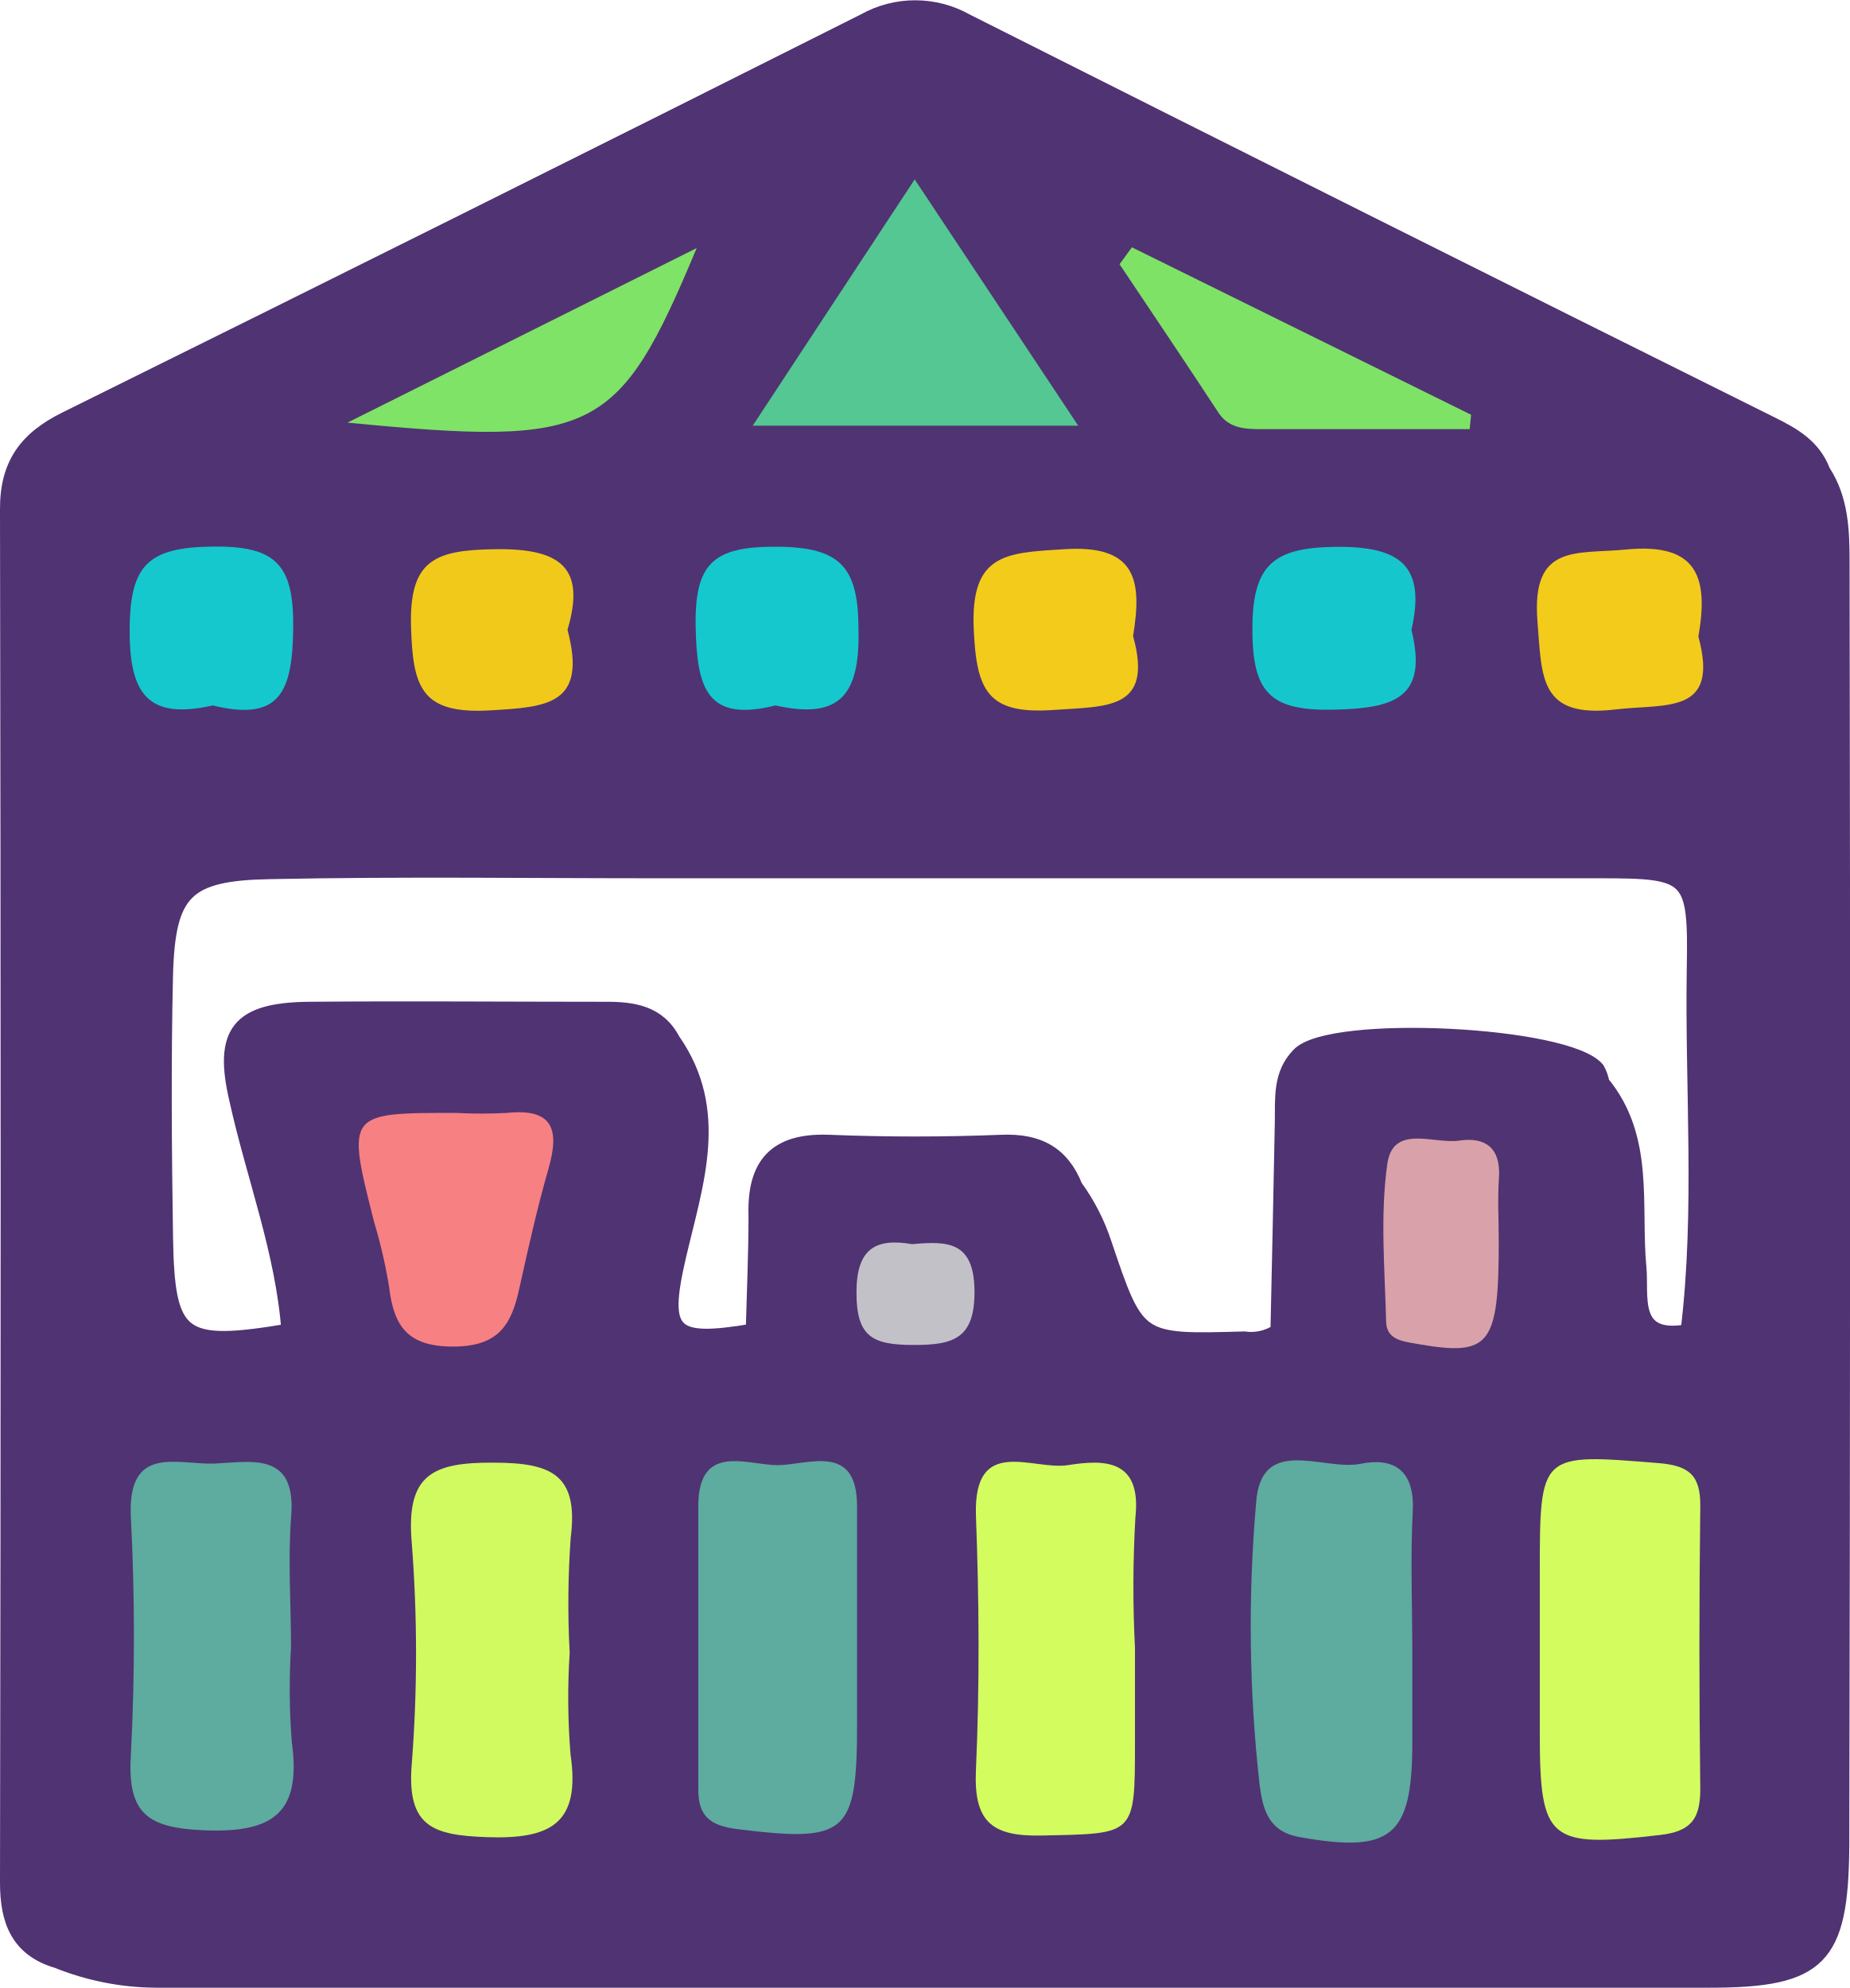
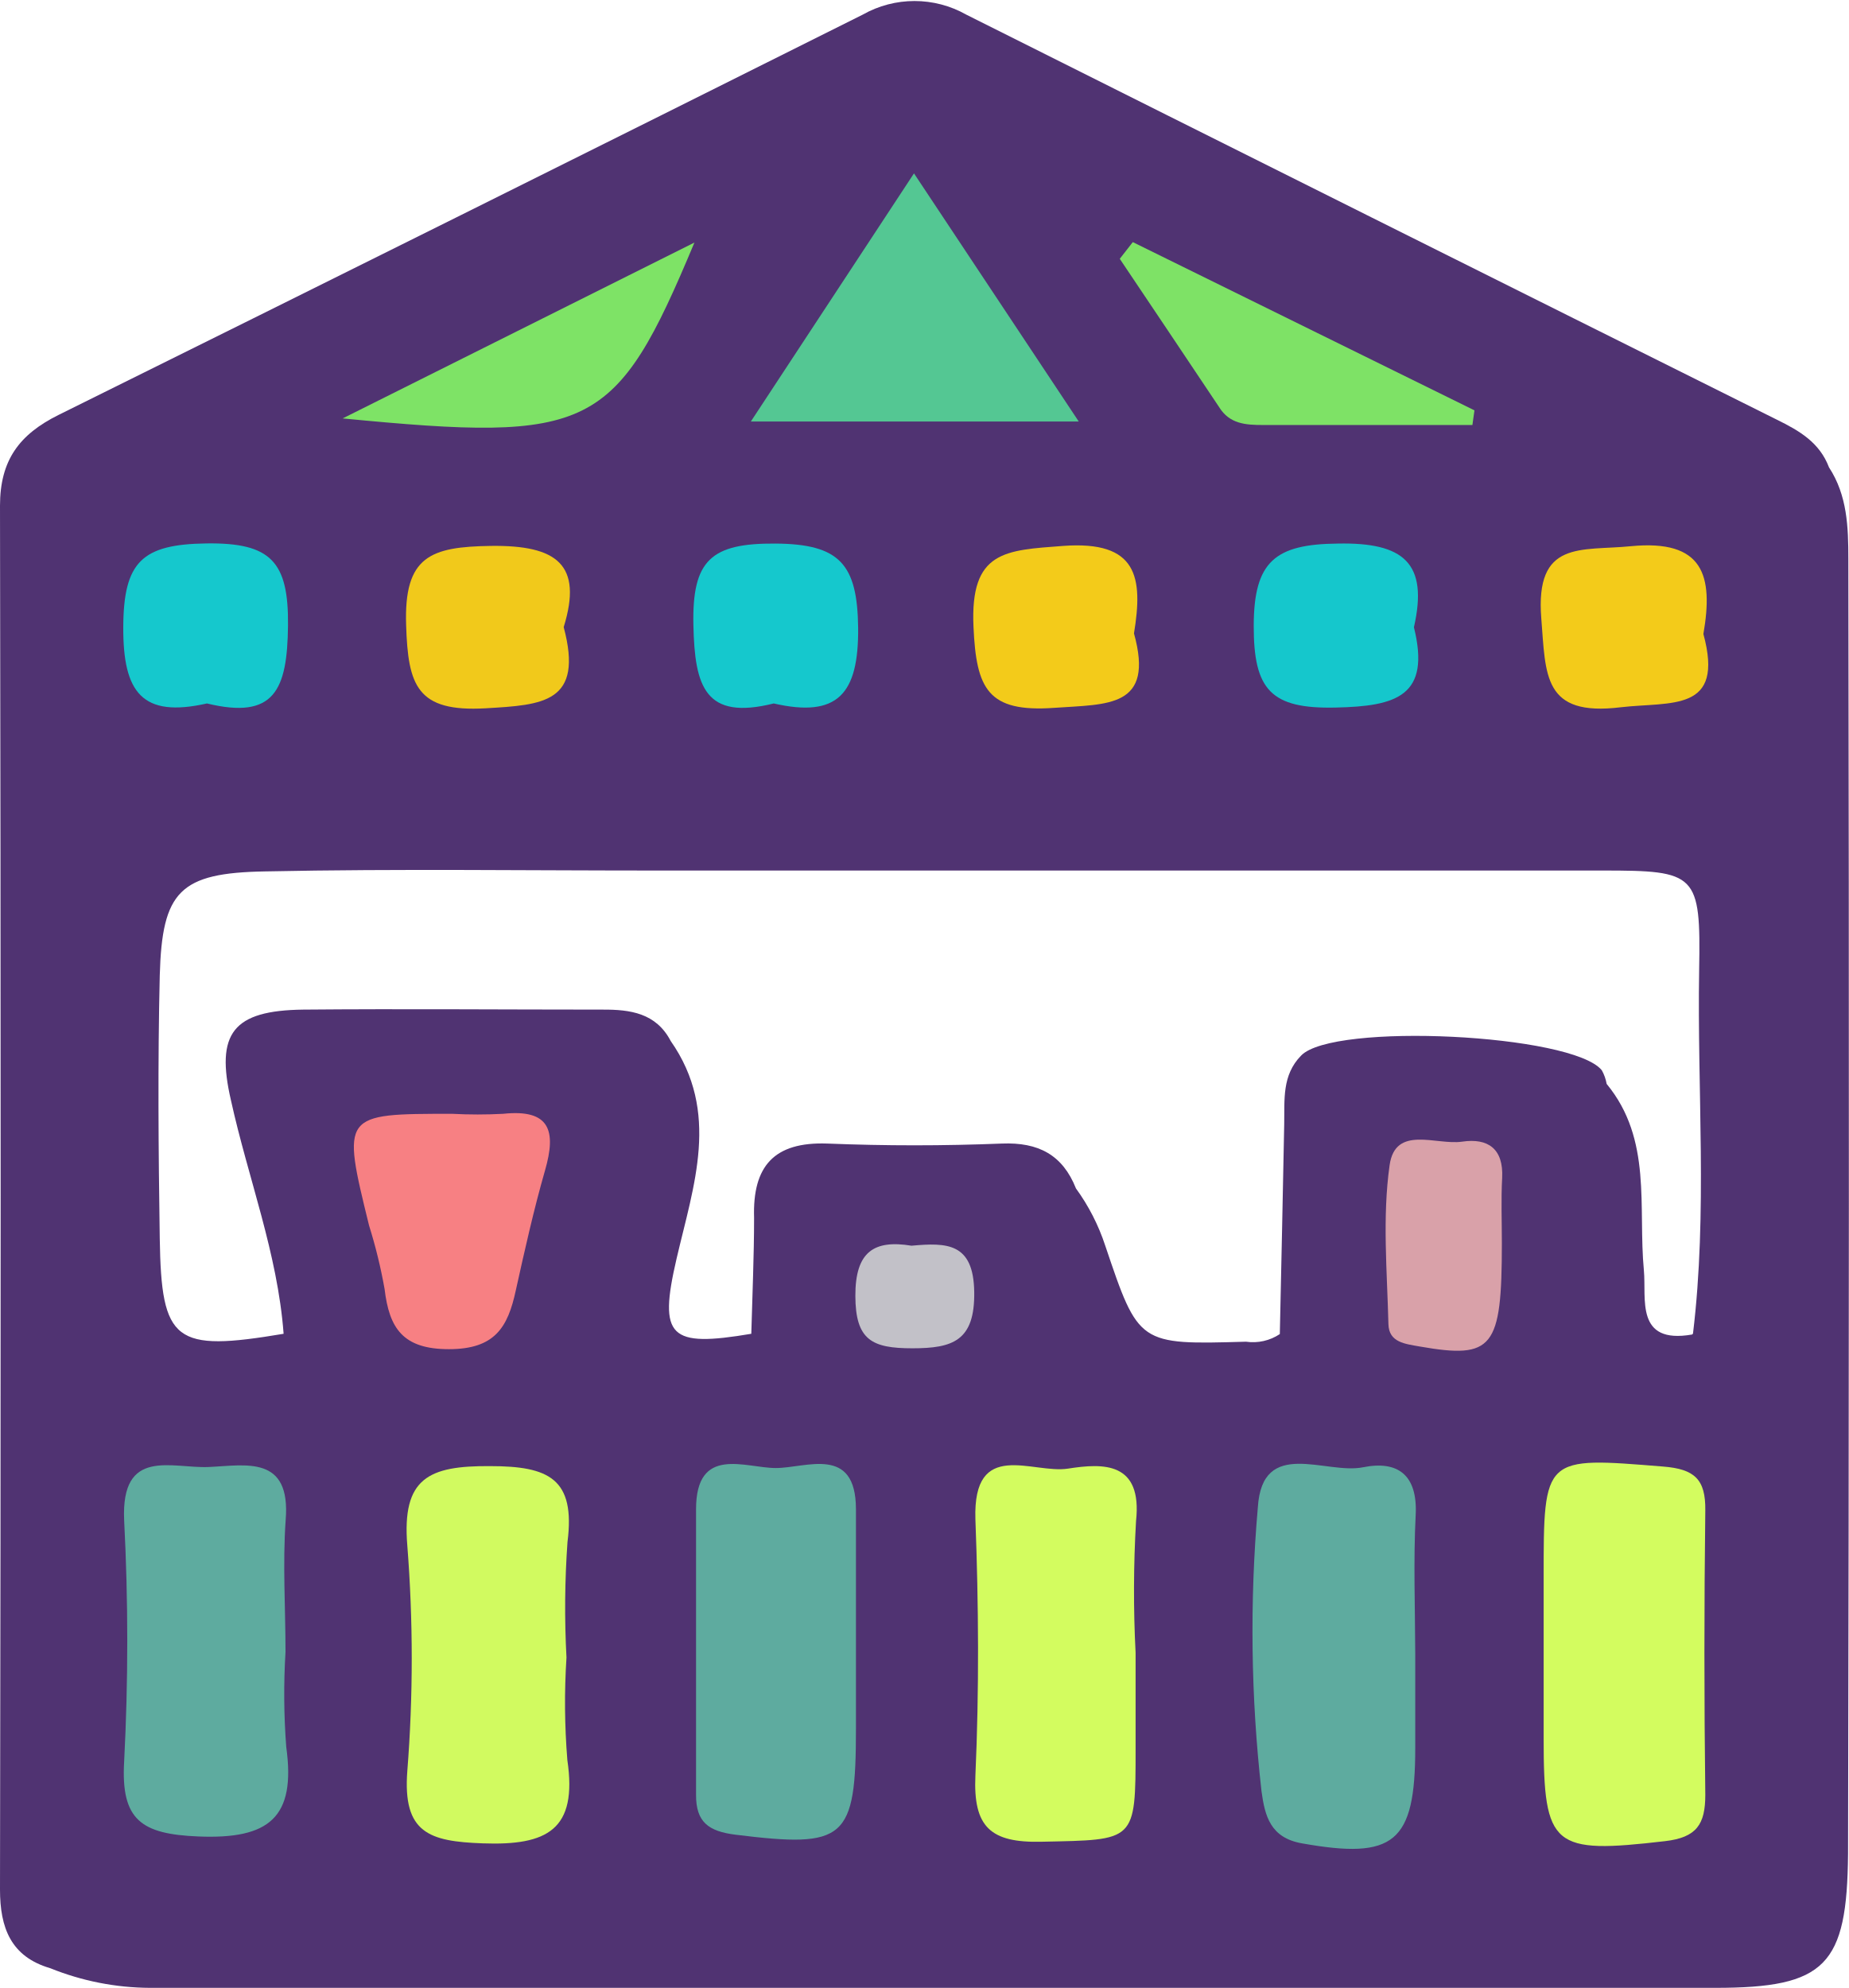
- <svg xmlns="http://www.w3.org/2000/svg" viewBox="0 0 127.13 136.65">
+ <svg xmlns="http://www.w3.org/2000/svg" viewBox="0 0 126.13 135.65">
  <defs>
-     <style>.cls-1{fill:#503372;stroke:#503372;stroke-miterlimit:10;}.cls-2{fill:#d3fc5f;}.cls-3{fill:#d1fa60;}.cls-4{fill:#5eab9f;}.cls-5{fill:#54c793;}.cls-6{fill:#f78083;}.cls-7{fill:#7ee266;}.cls-8{fill:#7ee366;}.cls-9{fill:#f3cb1a;}.cls-10{fill:#15c7cc;}.cls-11{fill:#15c8cd;}.cls-12{fill:#f1c91b;}.cls-13{fill:#d9a1a9;}.cls-14{fill:#c2c1c8;}</style>
+     <style>.cls-1{fill:#503372;}.cls-2{fill:#d3fc5f;}.cls-3{fill:#d1fa60;}.cls-4{fill:#5eab9f;}.cls-5{fill:#54c793;}.cls-6{fill:#f78083;}.cls-7{fill:#7ee266;}.cls-8{fill:#7ee366;}.cls-9{fill:#f3cb1a;}.cls-10{fill:#15c7cc;}.cls-11{fill:#15c8cd;}.cls-12{fill:#f1c91b;}.cls-13{fill:#d9a1a9;}.cls-14{fill:#c2c1c8;}</style>
  </defs>
  <g id="Layer_2" data-name="Layer 2">
    <g id="Layer_1-2" data-name="Layer 1">
-       <path class="cls-1" d="M126.61,38.64c0-2.17-.07-4.34-1.32-6.25-.64-1.69-2-2.49-3.57-3.26Q94,15.34,66.43,1.45a7.18,7.18,0,0,0-7.07,0Q32,15.2,4.49,28.81C1.81,30.14.49,31.9.5,35q.09,47.21,0,94.42c0,2.6.73,4.58,3.43,5.37a18.4,18.4,0,0,0,6.8,1.34q53.39,0,106.79,0c7.56,0,9-1.53,9.07-9.14Q126.69,82.8,126.61,38.64ZM116,91.47l-.06.06c-3.9.68-3.11-2.45-3.29-4.37-.41-4.34.59-8.93-2.54-12.73a3,3,0,0,0-.33-.93c-2-2.48-18.35-3.28-20.52-1-1.31,1.34-1.12,3-1.15,4.66q-.14,7.17-.3,14.34a3.31,3.31,0,0,1-2.31.52c-7.32.21-7.32.21-9.6-6.55a14.12,14.12,0,0,0-2-3.91c-.91-2.29-2.56-3.16-5.05-3.06-4,.16-7.95.16-11.91,0-3.64-.13-5.11,1.54-5,5.06,0,2.64-.12,5.28-.19,7.92-5.58.94-6.35.26-5.1-5.12,1.16-5,3-10-.4-14.86-1-1.91-2.76-2.15-4.66-2.14-6.8,0-13.61-.06-20.41,0-4.79.06-6,1.6-4.93,6.2,1.17,5.31,3.18,10.43,3.59,15.92-7.44,1.25-8.34.59-8.45-6.5-.09-6-.14-12,0-17.95.16-5.75,1.36-7,7.19-7.1,9.14-.19,18.28-.05,27.42-.06,21.27,0,42.54,0,63.82,0,6.42,0,6.72.2,6.6,6.78C116.29,74.91,117,83.21,116,91.47Z" />
-       <path class="cls-2" d="M78,113.28q0,3.25,0,6.5c0,6.45,0,6.25-6.42,6.39-3.48.08-4.67-1-4.51-4.52.26-5.82.22-11.66,0-17.48-.18-5.56,3.9-3.08,6.32-3.46s5.08-.47,4.64,3.58A82.29,82.29,0,0,0,78,113.28Z" />
-       <path class="cls-2" d="M105.82,113.17q0-2.49,0-5c0-8.35,0-8.26,8.16-7.6,2.14.17,2.9.87,2.87,3q-.12,9.7,0,19.4c0,2-.58,2.91-2.75,3.16-7.65.89-8.28.44-8.28-7Q105.82,116.15,105.82,113.17Z" />
-       <path class="cls-3" d="M39.15,113.6a48.06,48.06,0,0,0,.06,7c.7,4.75-1.36,5.84-5.77,5.68-3.65-.13-5.47-.7-5.15-4.93a98.16,98.16,0,0,0,0-15.39c-.38-4.62,1.47-5.45,5.65-5.42,4,0,5.83.85,5.28,5.17A63.16,63.16,0,0,0,39.15,113.6Z" />
-       <path class="cls-4" d="M97.06,113.33q0,3.24,0,6.47c0,6.45-1.45,7.6-7.73,6.48-2.16-.38-2.53-1.87-2.76-3.56a97.41,97.41,0,0,1-.25-19.36c.3-4.8,4.63-2.23,7.17-2.74,2.37-.48,3.74.51,3.6,3.25C96.93,107,97.05,110.18,97.06,113.33Z" />
-       <path class="cls-4" d="M58.9,113q0,2.75,0,5.49c0,7.6-.71,8.17-8.22,7.24-1.83-.23-2.7-.85-2.69-2.73,0-6.49,0-13,0-19.47,0-4.4,3.36-2.82,5.44-2.82s5.46-1.58,5.47,2.8Q58.9,108.22,58.9,113Z" />
-       <path class="cls-4" d="M20,113.22a47.29,47.29,0,0,0,.05,6.48c.67,4.82-1.16,6.31-6,6.11-3.88-.16-5.29-1.11-5.06-5.11a159.08,159.08,0,0,0,0-16.47c-.22-5,3.25-3.52,5.77-3.63s5.62-.84,5.25,3.63C19.78,107.21,20,110.23,20,113.22Z" />
-       <path class="cls-5" d="M62.86,12.33,74.1,29.26H51.73Z" />
-       <path class="cls-6" d="M31.35,76.5a32.83,32.83,0,0,0,3.48,0c3.21-.34,3.63,1.17,2.86,3.85s-1.39,5.46-2,8.21c-.54,2.5-1.42,4-4.56,4s-4.07-1.42-4.39-4.1A34.65,34.65,0,0,0,25.71,84C23.81,76.49,23.81,76.49,31.35,76.5Z" />
-       <path class="cls-7" d="M101,29.5H86.68c-1.19,0-2.29-.07-3-1.22-2.22-3.39-4.49-6.75-6.74-10.12L77.79,17,101.1,28.51Z" />
-       <path class="cls-8" d="M47.88,17.05c-5.38,12.87-7,13.65-24,12Z" />
-       <path class="cls-9" d="M77.87,43.72c1.41,5.09-1.78,4.82-5.45,5.08-4.53.32-5.31-1.29-5.5-5.53C66.68,38.08,69.1,38,73,37.76,78.11,37.38,78.5,39.88,77.87,43.72Z" />
-       <path class="cls-10" d="M97,43.3c1.16,4.69-1.18,5.39-5.34,5.48-4.42.1-5.6-1.21-5.59-5.59s1.46-5.56,5.74-5.6C96.26,37.54,98,38.91,97,43.3Z" />
-       <path class="cls-9" d="M116.72,43.76c1.46,5.37-2.18,4.6-5.64,5-5.31.65-5.11-2.18-5.42-6.06-.43-5.39,2.72-4.59,6.11-4.93C116.74,37.29,117.41,39.78,116.72,43.76Z" />
-       <path class="cls-11" d="M14.62,48.49c-4.42,1-5.73-.74-5.71-5.21s1.29-5.65,5.68-5.71,5.61,1.24,5.56,5.62S19.23,49.62,14.62,48.49Z" />
-       <path class="cls-12" d="M39,43.29c1.38,5.17-1.41,5.31-5.32,5.54-4.7.27-5.3-1.55-5.43-5.67-.16-4.72,1.68-5.35,5.78-5.41C38.52,37.69,40.28,39,39,43.29Z" />
-       <path class="cls-11" d="M53.29,48.49c-4.68,1.17-5.39-1.14-5.48-5.33-.1-4.46,1.21-5.61,5.6-5.58S59,39,59,43.32C59.09,47.86,57.65,49.46,53.29,48.49Z" />
-       <path class="cls-13" d="M103,85.32c0,7.18-.6,7.93-5.59,7.06-1-.18-2.12-.27-2.15-1.53-.09-3.62-.42-7.29.08-10.84.39-2.77,3.19-1.35,4.95-1.61s2.83.48,2.73,2.47C102.91,82.36,103,83.84,103,85.32Z" />
-       <path class="cls-14" d="M62.69,85.52c2.42-.22,4.23-.2,4.28,3.15s-1.44,3.79-4.22,3.78-3.88-.55-3.89-3.57S60.13,85.08,62.69,85.52Z" />
+       <path class="cls-1" d="M126.11,38.14c0-2.17-.07-4.34-1.32-6.25-.64-1.69-2-2.49-3.57-3.26Q93.55,14.84,65.93,1a7.18,7.18,0,0,0-7.07,0Q31.47,14.7,4,28.31c-2.68,1.33-4,3.09-4,6.2q.09,47.21,0,94.42c0,2.6.73,4.58,3.43,5.37a18.4,18.4,0,0,0,6.8,1.34q53.39,0,106.79,0c7.56,0,9-1.53,9.07-9.14Q126.19,82.3,126.11,38.14ZM115.51,91l-.06.06c-3.9.68-3.11-2.45-3.29-4.37-.41-4.34.59-8.93-2.54-12.73a3,3,0,0,0-.33-.93c-2-2.48-18.35-3.28-20.52-1-1.31,1.34-1.12,3-1.15,4.66q-.14,7.17-.3,14.34a3.31,3.31,0,0,1-2.31.52c-7.32.21-7.32.21-9.6-6.55a14.12,14.12,0,0,0-2-3.91c-.91-2.29-2.56-3.16-5.05-3.06-4,.16-7.95.16-11.91,0-3.64-.13-5.11,1.54-5,5.06,0,2.64-.12,5.28-.19,7.92-5.58.94-6.35.26-5.1-5.12,1.16-5,3-10-.4-14.86-1-1.91-2.76-2.15-4.66-2.14-6.8,0-13.61-.06-20.41,0-4.79.06-6,1.6-4.93,6.2,1.17,5.31,3.18,10.43,3.59,15.92-7.44,1.25-8.34.59-8.45-6.5-.09-6-.14-12,0-17.95.16-5.75,1.36-7,7.19-7.1,9.14-.19,18.28-.05,27.42-.06,21.27,0,42.54,0,63.82,0,6.42,0,6.72.2,6.6,6.78C115.79,74.41,116.51,82.71,115.51,91Z" />
+       <path class="cls-2" d="M77.48,112.78q0,3.25,0,6.5c0,6.45,0,6.25-6.42,6.39-3.48.08-4.67-1-4.51-4.52.26-5.82.22-11.66,0-17.48-.18-5.56,3.9-3.08,6.32-3.46s5.08-.47,4.64,3.58A82.29,82.29,0,0,0,77.48,112.78Z" />
+       <path class="cls-2" d="M105.32,112.67q0-2.49,0-5c0-8.35,0-8.26,8.16-7.6,2.14.17,2.9.87,2.87,3q-.12,9.7,0,19.4c0,2-.58,2.91-2.75,3.16-7.65.89-8.28.44-8.28-7Q105.32,115.65,105.32,112.67Z" />
+       <path class="cls-3" d="M38.65,113.1a48.06,48.06,0,0,0,.06,7c.7,4.75-1.36,5.84-5.77,5.68-3.65-.13-5.47-.7-5.15-4.93a98.16,98.16,0,0,0,0-15.39c-.38-4.62,1.47-5.45,5.65-5.42,4,0,5.83.85,5.28,5.17A63.16,63.16,0,0,0,38.65,113.1Z" />
+       <path class="cls-4" d="M96.56,112.83q0,3.24,0,6.47c0,6.45-1.45,7.6-7.73,6.48-2.16-.38-2.53-1.87-2.76-3.56a97.41,97.41,0,0,1-.25-19.36c.3-4.8,4.63-2.23,7.17-2.74,2.37-.48,3.74.51,3.6,3.25C96.43,106.52,96.55,109.68,96.56,112.83Z" />
+       <path class="cls-4" d="M58.4,112.46q0,2.75,0,5.49c0,7.6-.71,8.17-8.22,7.24-1.83-.23-2.7-.85-2.69-2.73,0-6.49,0-13,0-19.47,0-4.4,3.36-2.82,5.44-2.82s5.46-1.58,5.47,2.8Q58.4,107.72,58.4,112.46Z" />
+       <path class="cls-4" d="M19.48,112.72a47.29,47.29,0,0,0,.05,6.48c.67,4.82-1.16,6.31-6,6.11-3.88-.16-5.29-1.11-5.06-5.11a159.08,159.08,0,0,0,0-16.47c-.22-5,3.25-3.52,5.77-3.63s5.62-.84,5.25,3.63C19.28,106.71,19.48,109.73,19.48,112.72Z" />
+       <path class="cls-5" d="M62.36,11.83,73.6,28.76H51.23Z" />
+       <path class="cls-6" d="M30.85,76a32.83,32.83,0,0,0,3.48,0c3.21-.34,3.63,1.17,2.86,3.85s-1.39,5.46-2,8.21c-.54,2.5-1.42,4-4.56,4s-4.07-1.42-4.39-4.1a34.65,34.65,0,0,0-1.06-4.34C23.31,76,23.31,76,30.85,76Z" />
+       <path class="cls-7" d="M100.46,29H86.18c-1.19,0-2.29-.07-3-1.22C80.91,24.39,78.65,21,76.4,17.66l.89-1.14L100.6,28Z" />
+       <path class="cls-8" d="M47.38,16.55c-5.38,12.87-7,13.65-24,12Z" />
+       <path class="cls-9" d="M77.37,43.22c1.41,5.09-1.78,4.82-5.45,5.08-4.53.32-5.31-1.29-5.5-5.53-.24-5.2,2.17-5.22,6.12-5.52C77.61,36.88,78,39.38,77.37,43.22Z" />
+       <path class="cls-10" d="M96.47,42.8c1.16,4.69-1.18,5.39-5.34,5.48-4.42.1-5.6-1.21-5.59-5.59s1.46-5.56,5.74-5.6C95.76,37,97.47,38.41,96.47,42.8Z" />
+       <path class="cls-9" d="M116.22,43.26c1.46,5.37-2.18,4.6-5.64,5-5.31.65-5.11-2.18-5.42-6.06-.43-5.39,2.72-4.59,6.11-4.93C116.24,36.79,116.91,39.28,116.22,43.26Z" />
+       <path class="cls-11" d="M14.12,48c-4.42,1-5.73-.74-5.71-5.21s1.29-5.65,5.68-5.71,5.61,1.24,5.56,5.62S18.73,49.12,14.12,48Z" />
+       <path class="cls-12" d="M38.46,42.79c1.38,5.17-1.41,5.31-5.32,5.54-4.7.27-5.3-1.55-5.43-5.67-.16-4.72,1.68-5.35,5.78-5.41C38,37.19,39.78,38.52,38.46,42.79Z" />
+       <path class="cls-11" d="M52.79,48c-4.68,1.17-5.39-1.14-5.48-5.33-.1-4.46,1.21-5.61,5.6-5.58s5.59,1.41,5.64,5.75C58.59,47.36,57.15,49,52.79,48Z" />
+       <path class="cls-13" d="M102.47,84.82c0,7.18-.6,7.93-5.59,7.06-1-.18-2.12-.27-2.15-1.53-.09-3.62-.42-7.29.08-10.84.39-2.77,3.19-1.35,4.95-1.61s2.83.48,2.73,2.47C102.41,81.86,102.47,83.34,102.47,84.82Z" />
+       <path class="cls-14" d="M62.19,85c2.42-.22,4.23-.2,4.28,3.15S65,92,62.25,92s-3.88-.55-3.89-3.57S59.63,84.58,62.19,85Z" />
    </g>
  </g>
</svg>
